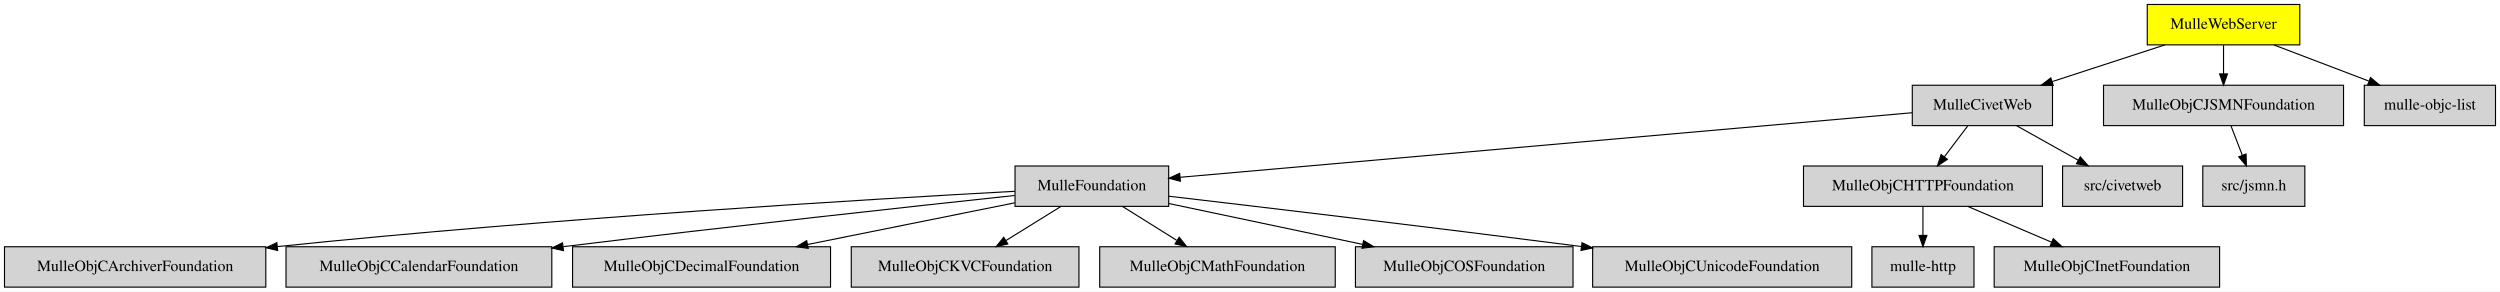
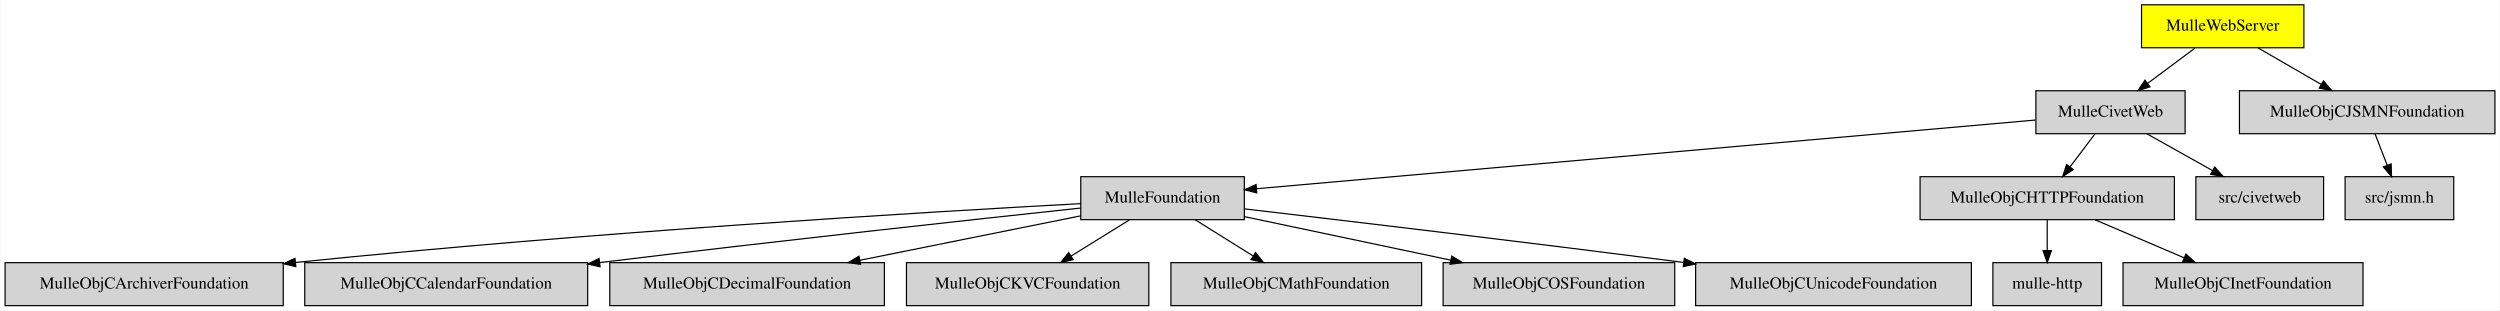
- <svg xmlns="http://www.w3.org/2000/svg" width="2229pt" height="260pt" viewBox="0.00 0.00 2229.00 260.00">
+ <svg xmlns="http://www.w3.org/2000/svg" width="2094pt" height="260pt" viewBox="0.00 0.00 2093.50 260.00">
  <g id="graph0" class="graph" transform="scale(1 1) rotate(0) translate(4 256)">
-     <polygon fill="white" stroke="transparent" points="-4,4 -4,-256 2225,-256 2225,4 -4,4" />
+     <polygon fill="white" stroke="transparent" points="-4,4 -4,-256 2089.5,-256 2089.5,4 -4,4" />
    <g id="node1" class="node">
-       <polygon fill="yellow" stroke="black" points="2046.5,-252 1910.5,-252 1910.5,-216 2046.5,-216 2046.5,-252" />
-       <text text-anchor="middle" x="1978.5" y="-230.3" font-family="Times,serif" font-size="14.00">MulleWebServer</text>
+       <polygon fill="yellow" stroke="black" points="1925.5,-252 1789.5,-252 1789.5,-216 1925.5,-216 1925.5,-252" />
+       <text text-anchor="middle" x="1857.5" y="-230.3" font-family="Times,serif" font-size="14.00">MulleWebServer</text>
    </g>
    <g id="node2" class="node">
      <polygon fill="lightgrey" stroke="black" points="1826,-180 1701,-180 1701,-144 1826,-144 1826,-180" />
      <text text-anchor="middle" x="1763.5" y="-158.3" font-family="Times,serif" font-size="14.00">MulleCivetWeb</text>
    </g>
    <g id="edge14" class="edge">
-       <path fill="none" stroke="black" d="M1926.18,-215.97C1895.88,-206.1 1857.55,-193.62 1825.71,-183.25" />
-       <polygon fill="black" stroke="black" points="1826.65,-179.88 1816.05,-180.11 1824.48,-186.53 1826.65,-179.88" />
+       <path fill="none" stroke="black" d="M1834.26,-215.7C1822.31,-206.8 1807.58,-195.82 1794.65,-186.2" />
+       <polygon fill="black" stroke="black" points="1796.58,-183.27 1786.47,-180.1 1792.4,-188.88 1796.58,-183.27" />
    </g>
    <g id="node15" class="node">
      <polygon fill="lightgrey" stroke="black" points="2085.5,-180 1871.5,-180 1871.5,-144 2085.5,-144 2085.5,-180" />
      <text text-anchor="middle" x="1978.5" y="-158.3" font-family="Times,serif" font-size="14.00">MulleObjCJSMNFoundation</text>
    </g>
    <g id="edge15" class="edge">
-       <path fill="none" stroke="black" d="M1978.5,-215.7C1978.5,-207.98 1978.5,-198.71 1978.5,-190.11" />
-       <polygon fill="black" stroke="black" points="1982,-190.1 1978.5,-180.1 1975,-190.1 1982,-190.1" />
-     </g>
-     <g id="node17" class="node">
-       <polygon fill="lightgrey" stroke="black" points="2221,-180 2104,-180 2104,-144 2221,-144 2221,-180" />
-       <text text-anchor="middle" x="2162.5" y="-158.3" font-family="Times,serif" font-size="14.00">mulle-objc-list</text>
-     </g>
-     <g id="edge16" class="edge">
-       <path fill="none" stroke="black" d="M2023.51,-215.88C2049,-206.18 2081.07,-193.98 2107.98,-183.74" />
-       <polygon fill="black" stroke="black" points="2109.53,-186.9 2117.63,-180.07 2107.04,-180.35 2109.53,-186.9" />
+       <path fill="none" stroke="black" d="M1887.1,-215.88C1903.07,-206.64 1922.96,-195.13 1940.11,-185.21" />
+       <polygon fill="black" stroke="black" points="1941.88,-188.23 1948.79,-180.19 1938.38,-182.17 1941.88,-188.23" />
    </g>
    <g id="node3" class="node">
      <polygon fill="lightgrey" stroke="black" points="1038,-108 901,-108 901,-72 1038,-72 1038,-108" />
      <text text-anchor="middle" x="969.5" y="-86.3" font-family="Times,serif" font-size="14.00">MulleFoundation</text>
    </g>
    <g id="edge1" class="edge">
      <path fill="none" stroke="black" d="M1700.86,-155.48C1557.54,-142.84 1205.93,-111.84 1048.25,-97.94" />
      <polygon fill="black" stroke="black" points="1048.42,-94.44 1038.15,-97.05 1047.81,-101.42 1048.42,-94.44" />
    </g>
    <g id="node4" class="node">
      <polygon fill="lightgrey" stroke="black" points="1817,-108 1604,-108 1604,-72 1817,-72 1817,-108" />
      <text text-anchor="middle" x="1710.5" y="-86.3" font-family="Times,serif" font-size="14.00">MulleObjCHTTPFoundation</text>
    </g>
    <g id="edge2" class="edge">
      <path fill="none" stroke="black" d="M1750.4,-143.7C1744.11,-135.39 1736.45,-125.28 1729.54,-116.14" />
      <polygon fill="black" stroke="black" points="1732.28,-113.96 1723.45,-108.1 1726.7,-118.19 1732.28,-113.96" />
    </g>
    <g id="node5" class="node">
      <polygon fill="lightgrey" stroke="black" points="1942,-108 1835,-108 1835,-72 1942,-72 1942,-108" />
      <text text-anchor="middle" x="1888.5" y="-86.3" font-family="Times,serif" font-size="14.00">src/civetweb</text>
    </g>
    <g id="edge3" class="edge">
      <path fill="none" stroke="black" d="M1794.08,-143.88C1810.57,-134.64 1831.12,-123.13 1848.84,-113.21" />
      <polygon fill="black" stroke="black" points="1850.79,-116.13 1857.8,-108.19 1847.37,-110.02 1850.79,-116.13" />
    </g>
    <g id="node6" class="node">
      <polygon fill="lightgrey" stroke="black" points="233,-36 0,-36 0,0 233,0 233,-36" />
      <text text-anchor="middle" x="116.5" y="-14.3" font-family="Times,serif" font-size="14.00">MulleObjCArchiverFoundation</text>
    </g>
    <g id="edge4" class="edge">
      <path fill="none" stroke="black" d="M900.87,-85.44C773.39,-78.51 491.19,-61.69 243.52,-36.18" />
      <polygon fill="black" stroke="black" points="243.55,-32.66 233.24,-35.11 242.83,-39.62 243.55,-32.66" />
    </g>
    <g id="node7" class="node">
      <polygon fill="lightgrey" stroke="black" points="488,-36 251,-36 251,0 488,0 488,-36" />
      <text text-anchor="middle" x="369.5" y="-14.3" font-family="Times,serif" font-size="14.00">MulleObjCCalendarFoundation</text>
    </g>
    <g id="edge5" class="edge">
      <path fill="none" stroke="black" d="M900.66,-81.71C810.77,-72.09 648.24,-54.37 498.35,-36.09" />
      <polygon fill="black" stroke="black" points="498.39,-32.57 488.04,-34.83 497.54,-39.52 498.39,-32.57" />
    </g>
    <g id="node8" class="node">
      <polygon fill="lightgrey" stroke="black" points="736.5,-36 506.5,-36 506.5,0 736.5,0 736.5,-36" />
      <text text-anchor="middle" x="621.5" y="-14.3" font-family="Times,serif" font-size="14.00">MulleObjCDecimalFoundation</text>
    </g>
    <g id="edge6" class="edge">
      <path fill="none" stroke="black" d="M900.75,-75.17C847.94,-64.55 774.42,-49.76 716.08,-38.02" />
      <polygon fill="black" stroke="black" points="716.6,-34.56 706.11,-36.02 715.22,-41.42 716.6,-34.56" />
    </g>
    <g id="node9" class="node">
      <polygon fill="lightgrey" stroke="black" points="958,-36 755,-36 755,0 958,0 958,-36" />
      <text text-anchor="middle" x="856.5" y="-14.3" font-family="Times,serif" font-size="14.00">MulleObjCKVCFoundation</text>
    </g>
    <g id="edge7" class="edge">
      <path fill="none" stroke="black" d="M941.86,-71.88C927.08,-62.72 908.71,-51.34 892.8,-41.48" />
      <polygon fill="black" stroke="black" points="894.59,-38.48 884.25,-36.19 890.91,-44.43 894.59,-38.48" />
    </g>
    <g id="node10" class="node">
      <polygon fill="lightgrey" stroke="black" points="1186.5,-36 976.5,-36 976.5,0 1186.5,0 1186.5,-36" />
      <text text-anchor="middle" x="1081.5" y="-14.3" font-family="Times,serif" font-size="14.00">MulleObjCMathFoundation</text>
    </g>
    <g id="edge8" class="edge">
      <path fill="none" stroke="black" d="M996.9,-71.88C1011.41,-62.81 1029.42,-51.55 1045.09,-41.76" />
      <polygon fill="black" stroke="black" points="1047.37,-44.46 1054,-36.19 1043.66,-38.52 1047.37,-44.46" />
    </g>
    <g id="node11" class="node">
      <polygon fill="lightgrey" stroke="black" points="1398.5,-36 1204.5,-36 1204.5,0 1398.5,0 1398.5,-36" />
      <text text-anchor="middle" x="1301.5" y="-14.3" font-family="Times,serif" font-size="14.00">MulleObjCOSFoundation</text>
    </g>
    <g id="edge9" class="edge">
      <path fill="none" stroke="black" d="M1038.29,-74.5C1088.27,-63.96 1156.39,-49.6 1210.81,-38.12" />
      <polygon fill="black" stroke="black" points="1211.74,-41.5 1220.81,-36.01 1210.3,-34.65 1211.74,-41.5" />
    </g>
    <g id="node12" class="node">
      <polygon fill="lightgrey" stroke="black" points="1647,-36 1416,-36 1416,0 1647,0 1647,-36" />
      <text text-anchor="middle" x="1531.5" y="-14.3" font-family="Times,serif" font-size="14.00">MulleObjCUnicodeFoundation</text>
    </g>
    <g id="edge10" class="edge">
      <path fill="none" stroke="black" d="M1038.2,-81.03C1122.37,-71.18 1269.62,-53.72 1405.8,-36.21" />
      <polygon fill="black" stroke="black" points="1406.53,-39.64 1416,-34.9 1405.63,-32.7 1406.53,-39.64" />
    </g>
    <g id="node13" class="node">
      <polygon fill="lightgrey" stroke="black" points="1756,-36 1665,-36 1665,0 1756,0 1756,-36" />
      <text text-anchor="middle" x="1710.5" y="-14.3" font-family="Times,serif" font-size="14.00">mulle-http</text>
    </g>
    <g id="edge11" class="edge">
      <path fill="none" stroke="black" d="M1710.5,-71.7C1710.5,-63.98 1710.5,-54.71 1710.5,-46.11" />
      <polygon fill="black" stroke="black" points="1714,-46.1 1710.5,-36.1 1707,-46.1 1714,-46.1" />
    </g>
    <g id="node14" class="node">
      <polygon fill="lightgrey" stroke="black" points="1975,-36 1774,-36 1774,0 1975,0 1975,-36" />
      <text text-anchor="middle" x="1874.5" y="-14.3" font-family="Times,serif" font-size="14.00">MulleObjCInetFoundation</text>
    </g>
    <g id="edge12" class="edge">
      <path fill="none" stroke="black" d="M1750.62,-71.88C1773.14,-62.26 1801.42,-50.19 1825.27,-40.01" />
      <polygon fill="black" stroke="black" points="1826.69,-43.21 1834.51,-36.07 1823.94,-36.77 1826.69,-43.21" />
    </g>
    <g id="node16" class="node">
      <polygon fill="lightgrey" stroke="black" points="2051,-108 1960,-108 1960,-72 2051,-72 2051,-108" />
      <text text-anchor="middle" x="2005.5" y="-86.3" font-family="Times,serif" font-size="14.00">src/jsmn.h</text>
    </g>
    <g id="edge13" class="edge">
      <path fill="none" stroke="black" d="M1985.17,-143.7C1988.21,-135.81 1991.88,-126.3 1995.26,-117.55" />
      <polygon fill="black" stroke="black" points="1998.57,-118.69 1998.9,-108.1 1992.04,-116.17 1998.57,-118.69" />
    </g>
  </g>
</svg>
